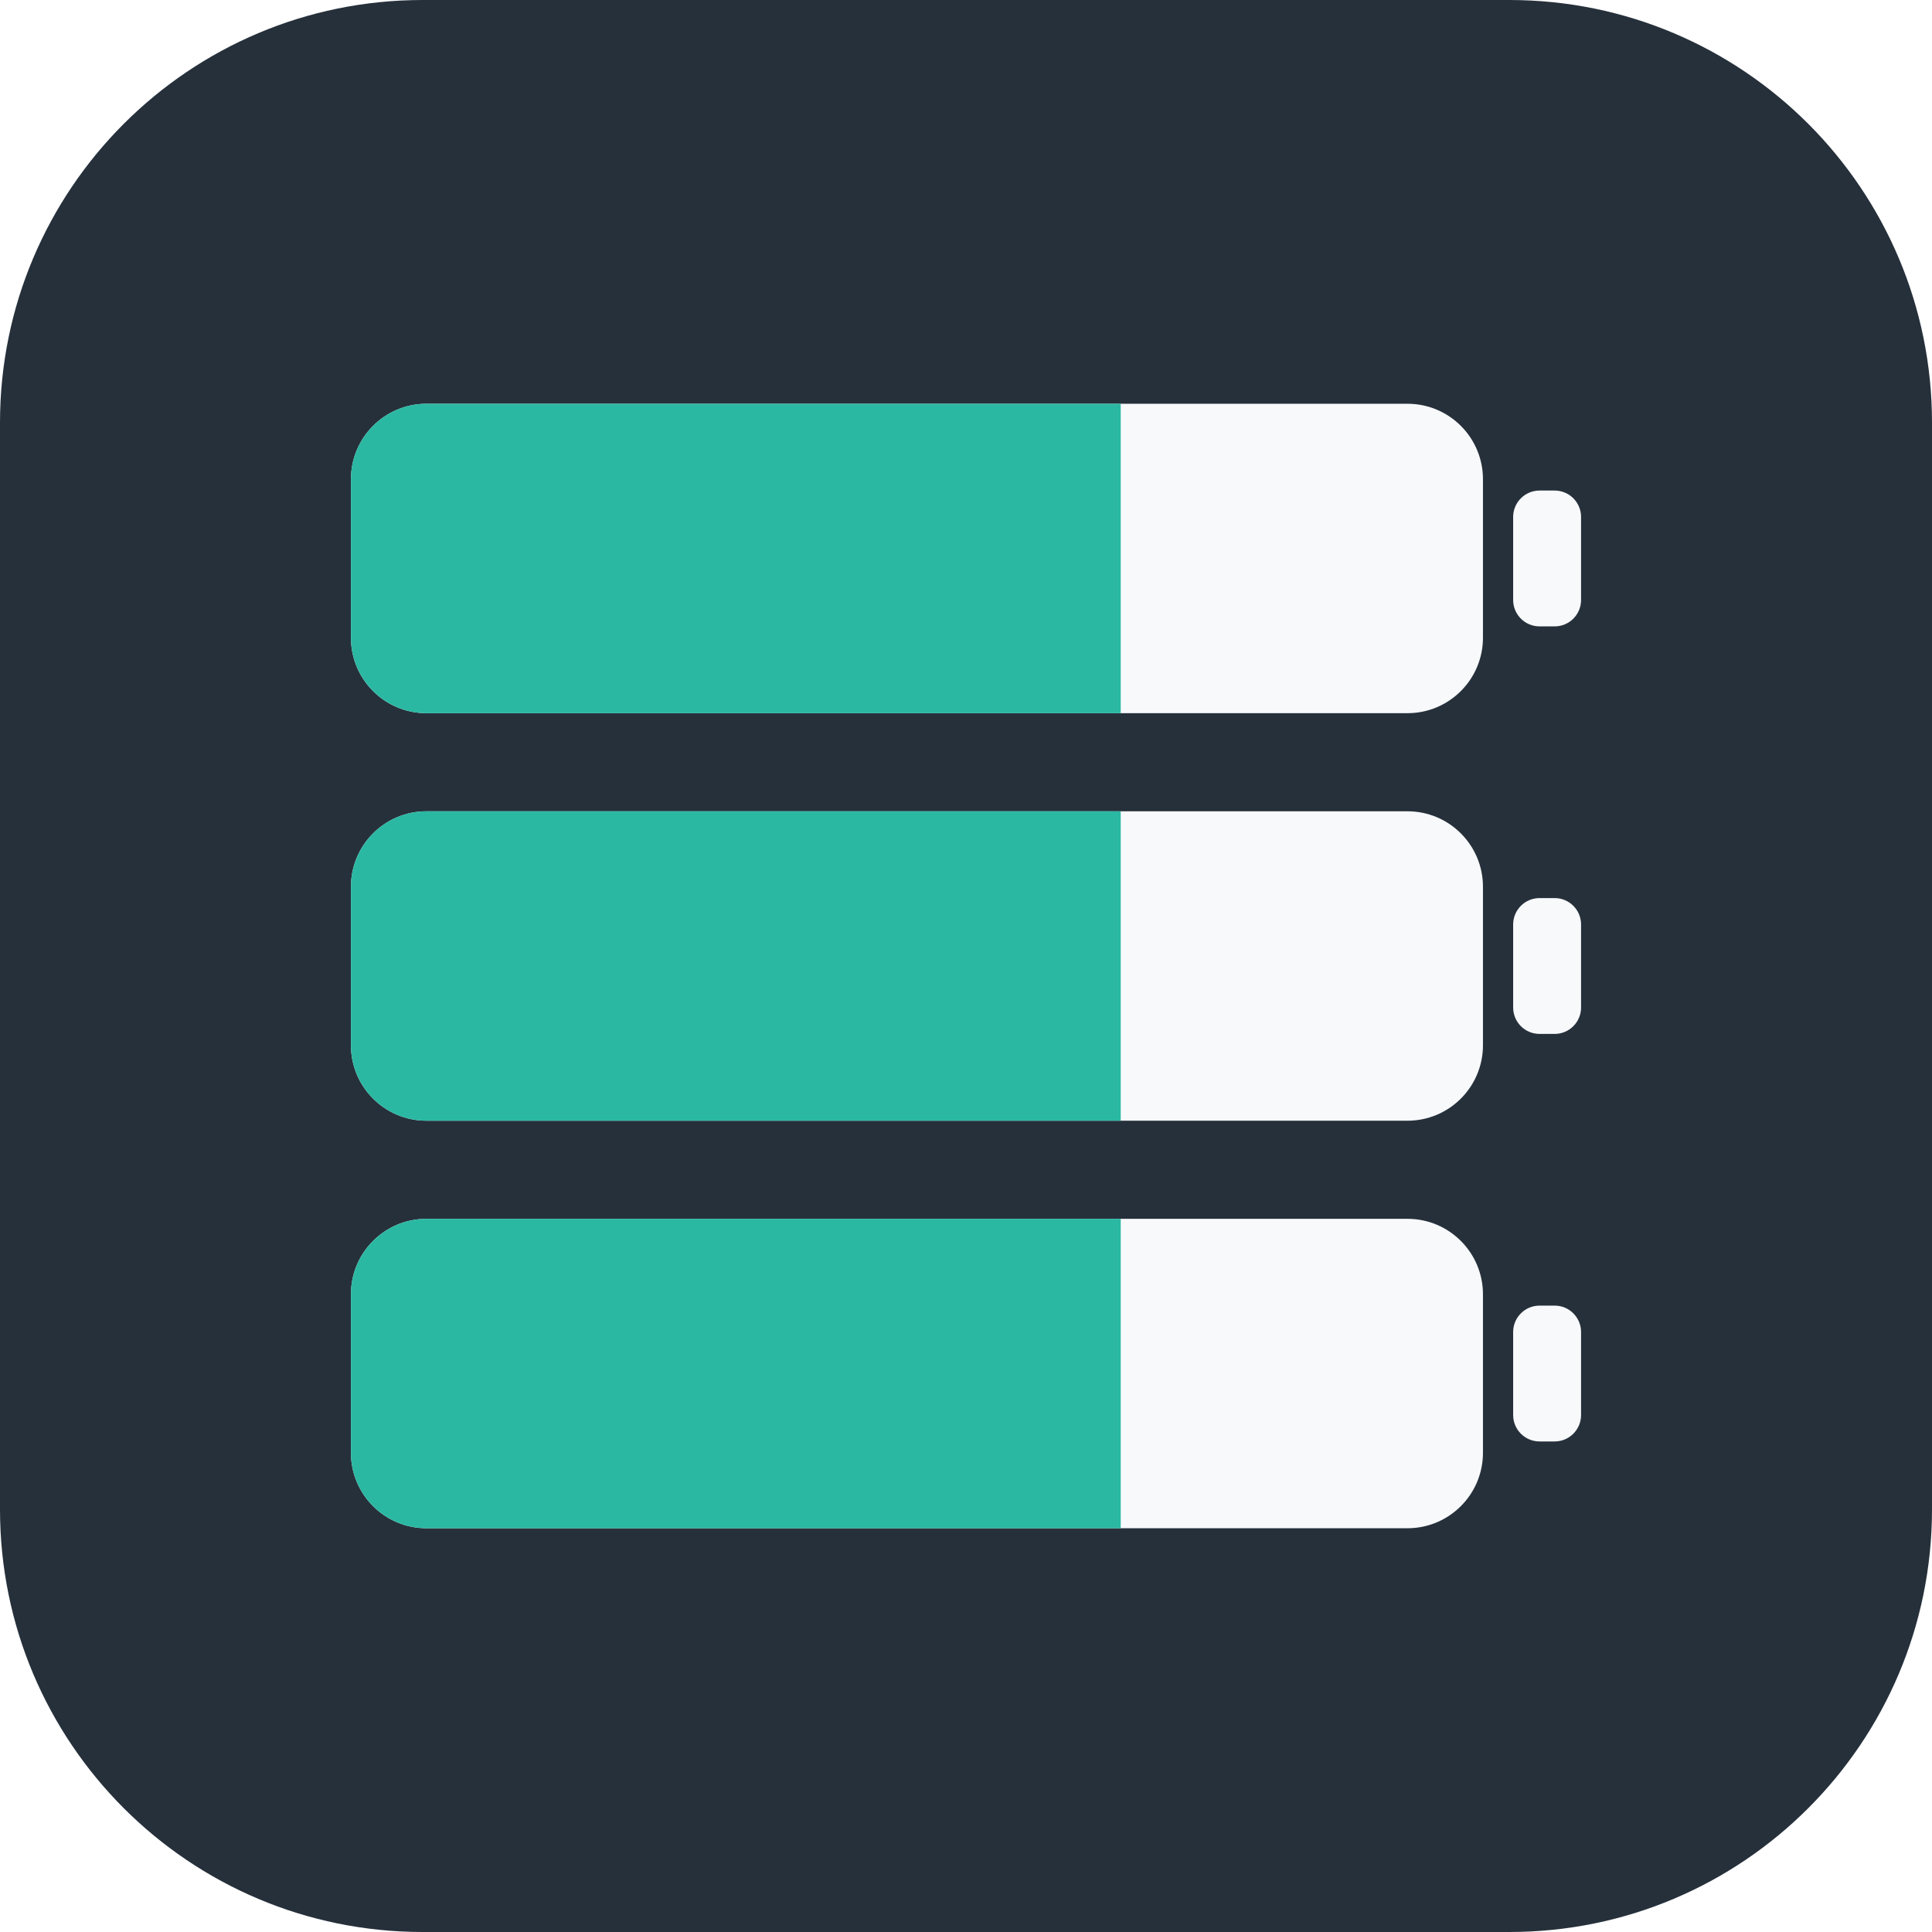
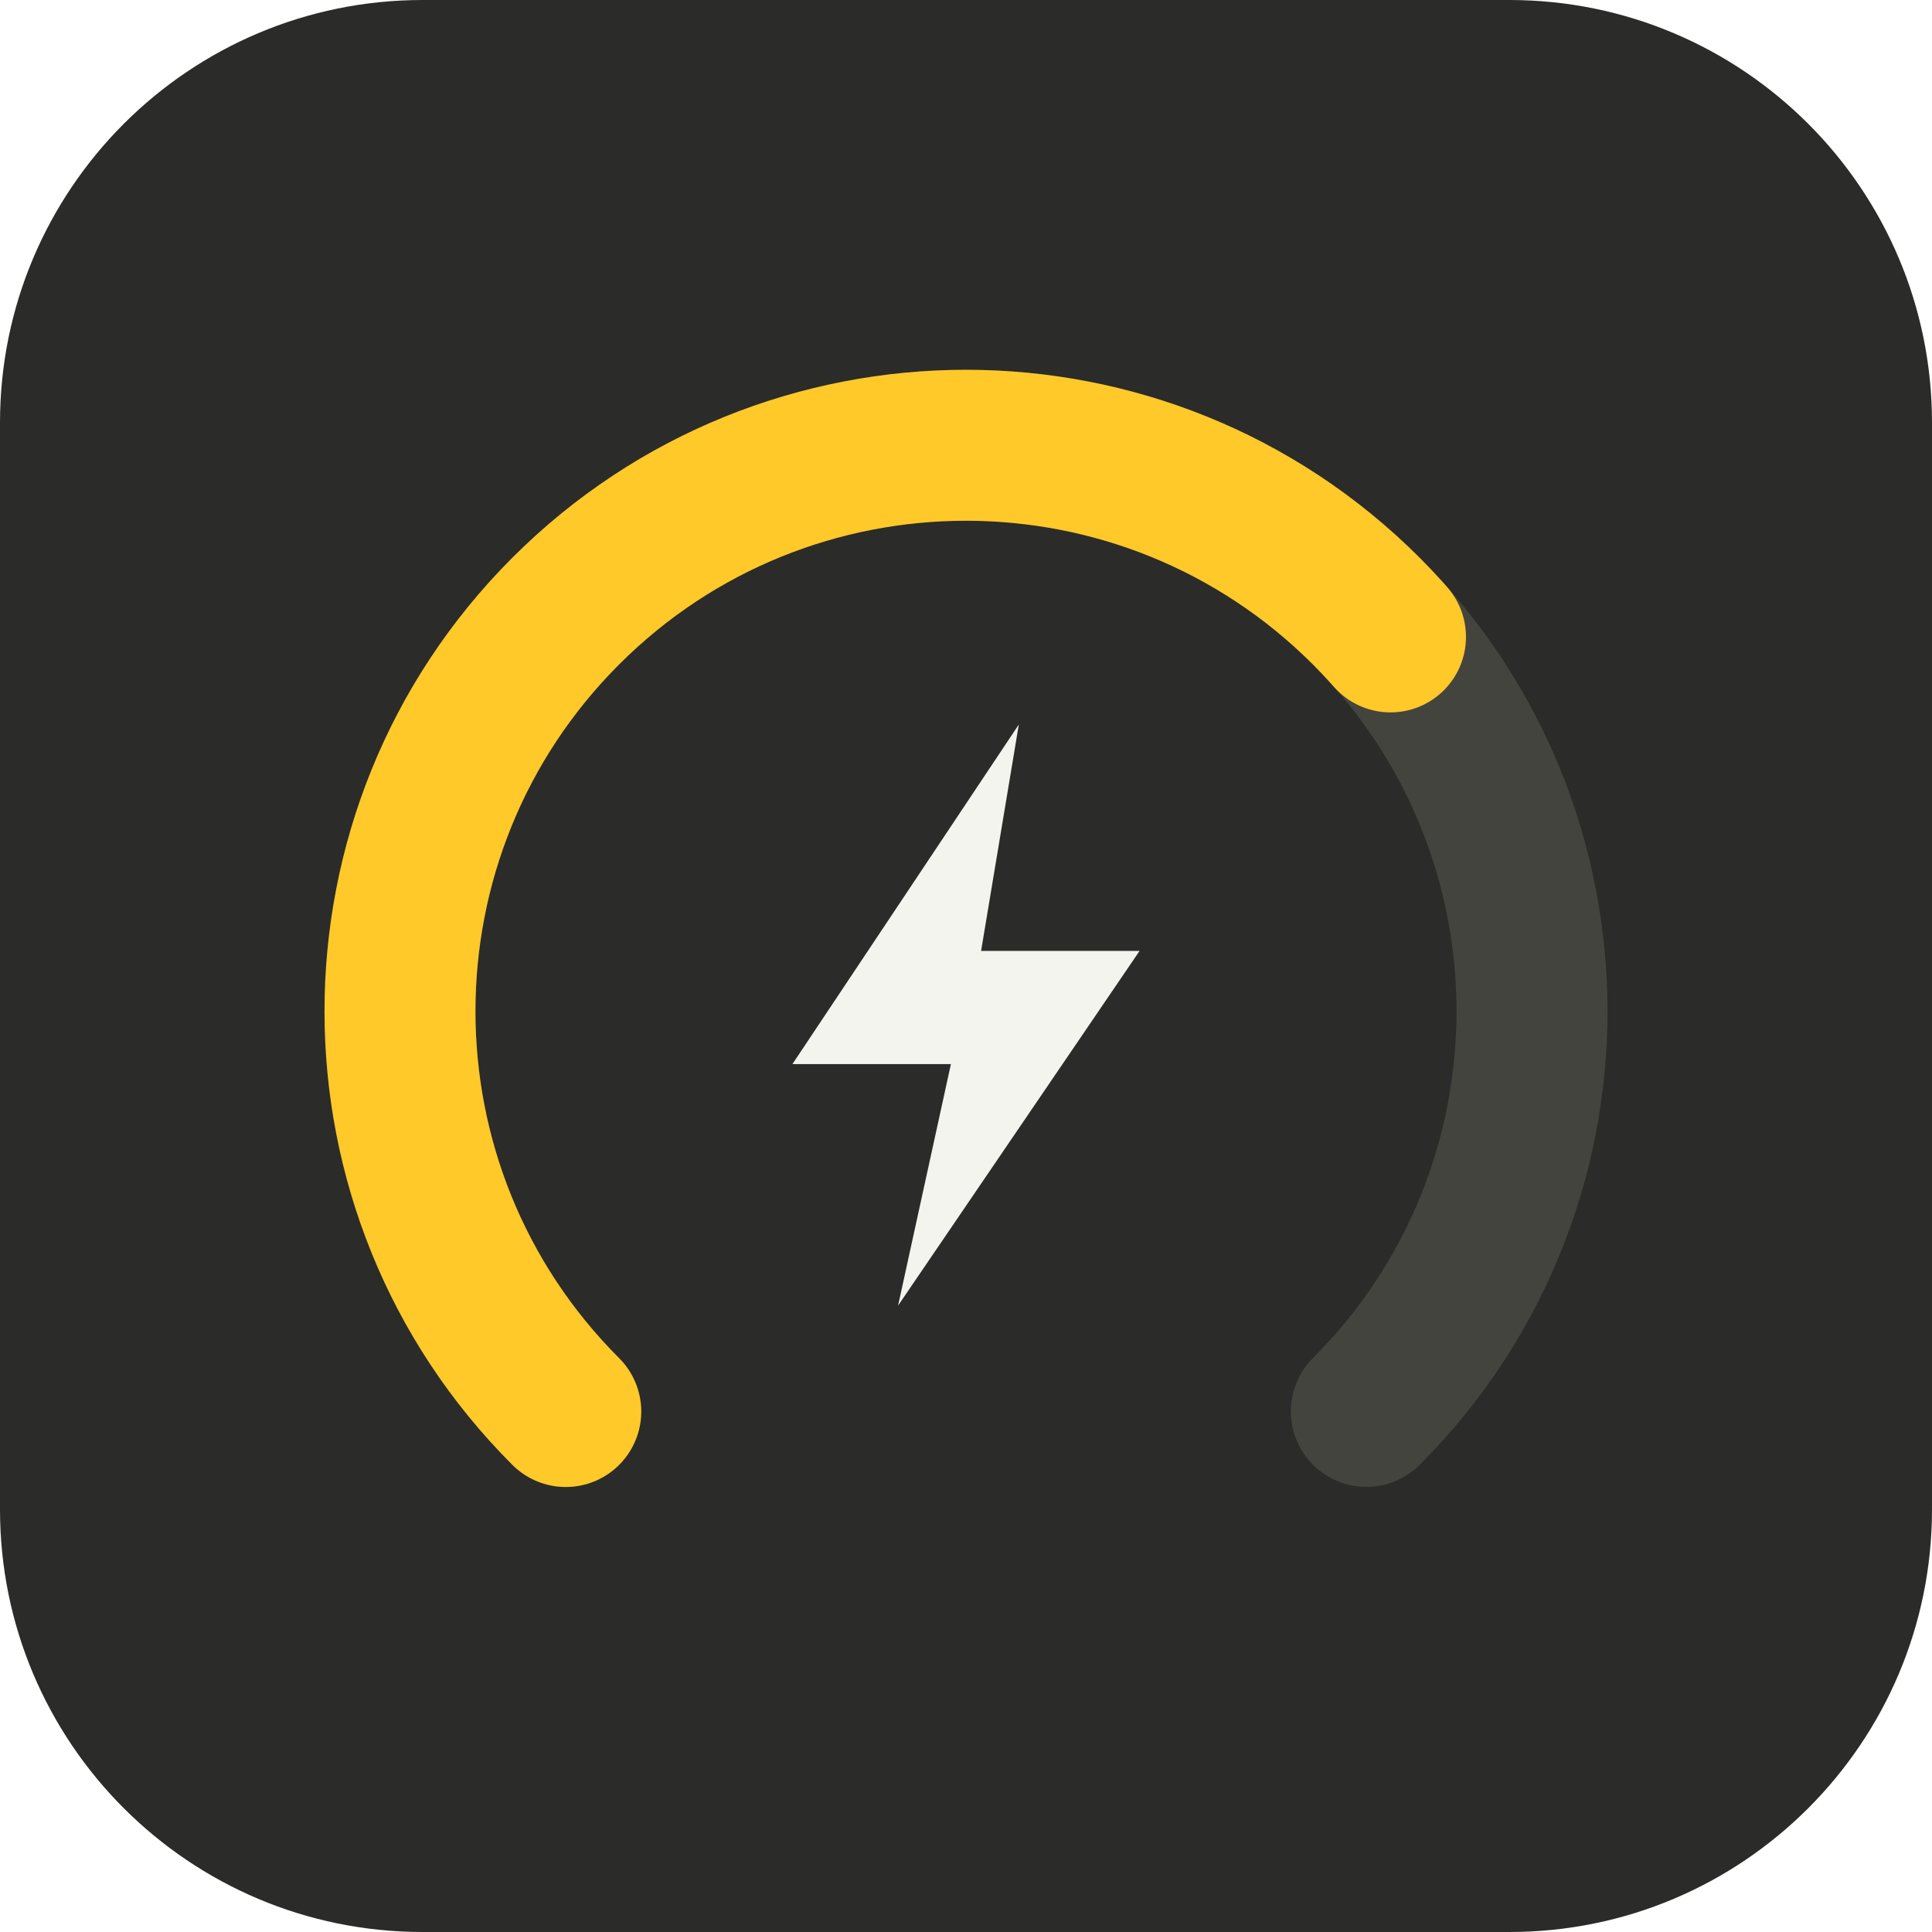
<svg xmlns="http://www.w3.org/2000/svg" viewBox="0 0 512 512">
-   <clipPath id="m">
-     <rect x="93" y="107" width="300" height="82" rx="20" />
-     <rect x="93" y="215" width="300" height="82" rx="20" />
-     <rect x="93" y="323" width="300" height="82" rx="20" />
-   </clipPath>
-   <rect width="512" height="512" rx="112" fill="#26303B" />
-   <rect x="401" y="130" width="18" height="36" rx="7" fill="#F7F9FB" />
-   <rect x="401" y="238" width="18" height="36" rx="7" fill="#F7F9FB" />
-   <rect x="401" y="346" width="18" height="36" rx="7" fill="#F7F9FB" />
-   <g clip-path="url(#m)">
-     <rect x="93" y="107" width="300" height="298" fill="#F7F9FB" />
-     <rect x="93" y="107" width="204" height="298" fill="#2BB8A3" />
-   </g>
+   <rect width="512" height="512" rx="112" fill="#2B2B29" />
+   <circle cx="256" cy="268" r="150" fill="none" stroke="#44443F" stroke-width="40" stroke-linecap="round" stroke-dasharray="706.9 942.5" transform="rotate(135 256 268)" />
+   <circle cx="256" cy="268" r="150" fill="none" stroke="#FFC929" stroke-width="40" stroke-linecap="round" stroke-dasharray="480.7 942.5" transform="rotate(135 256 268)" />
+   <path d="M270 192 L210 282 L252 282 L238 346 L302 252 L260 252 Z" fill="#F4F4EF" />
</svg>
